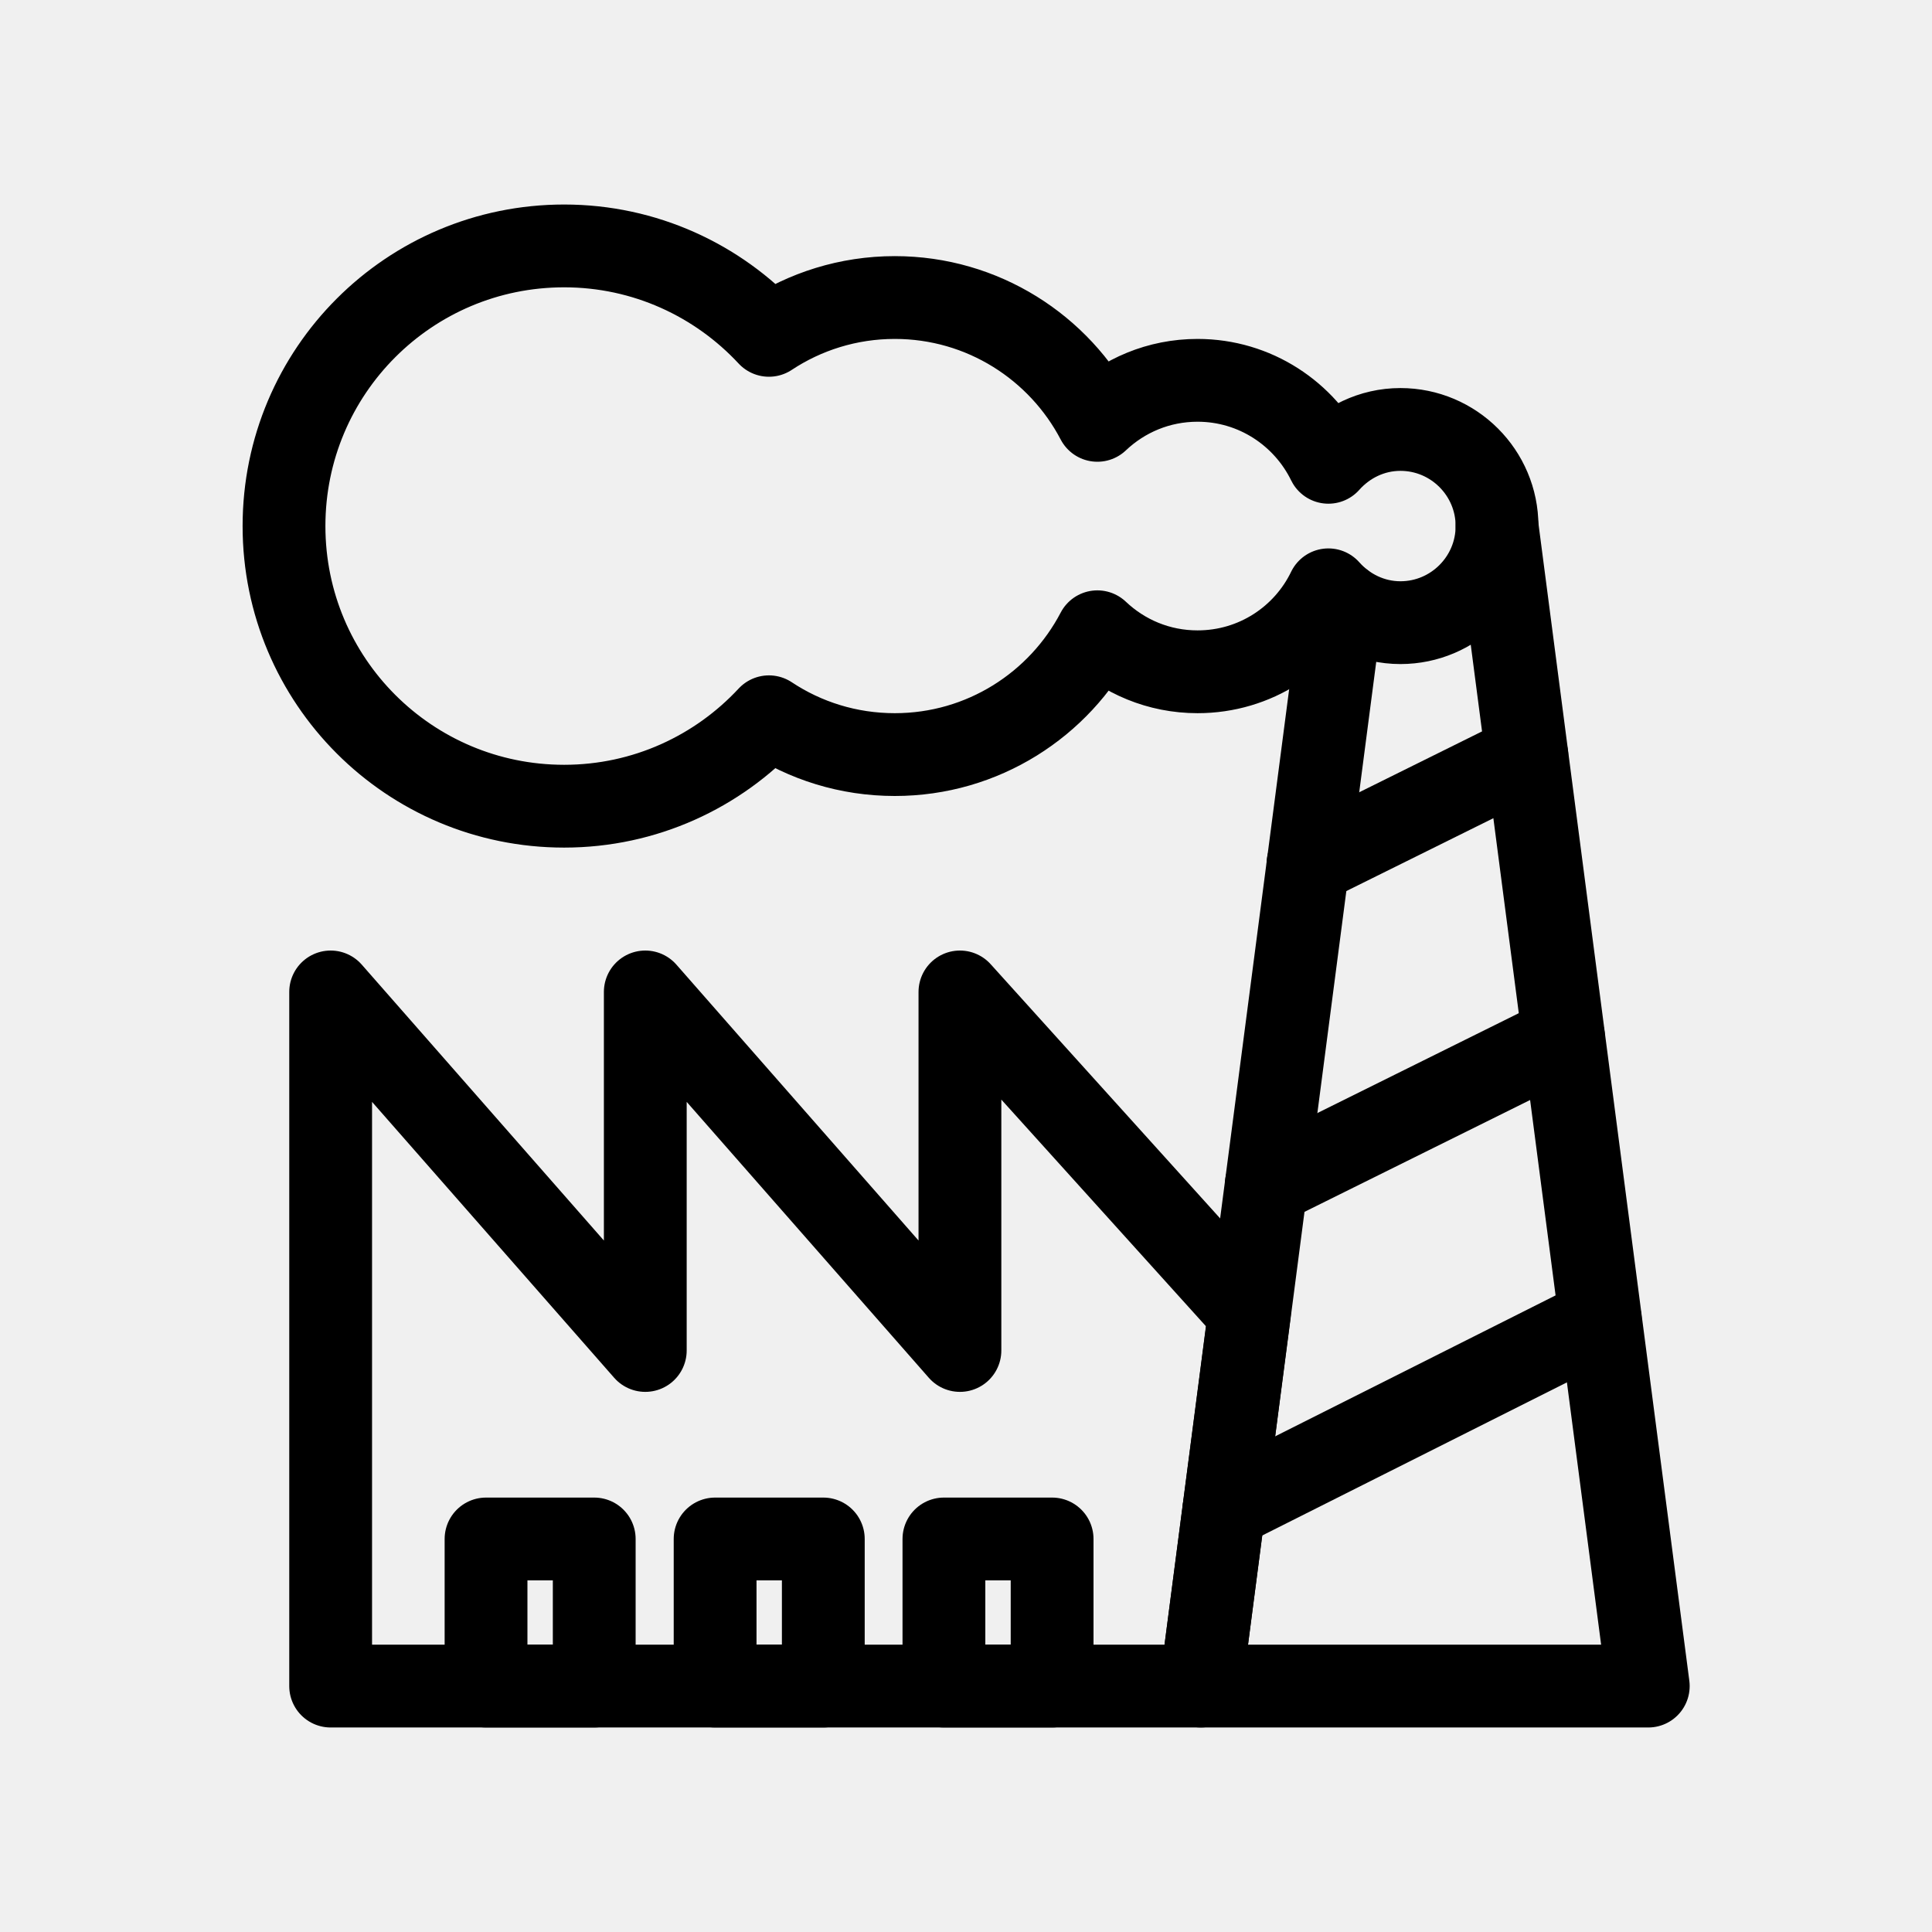
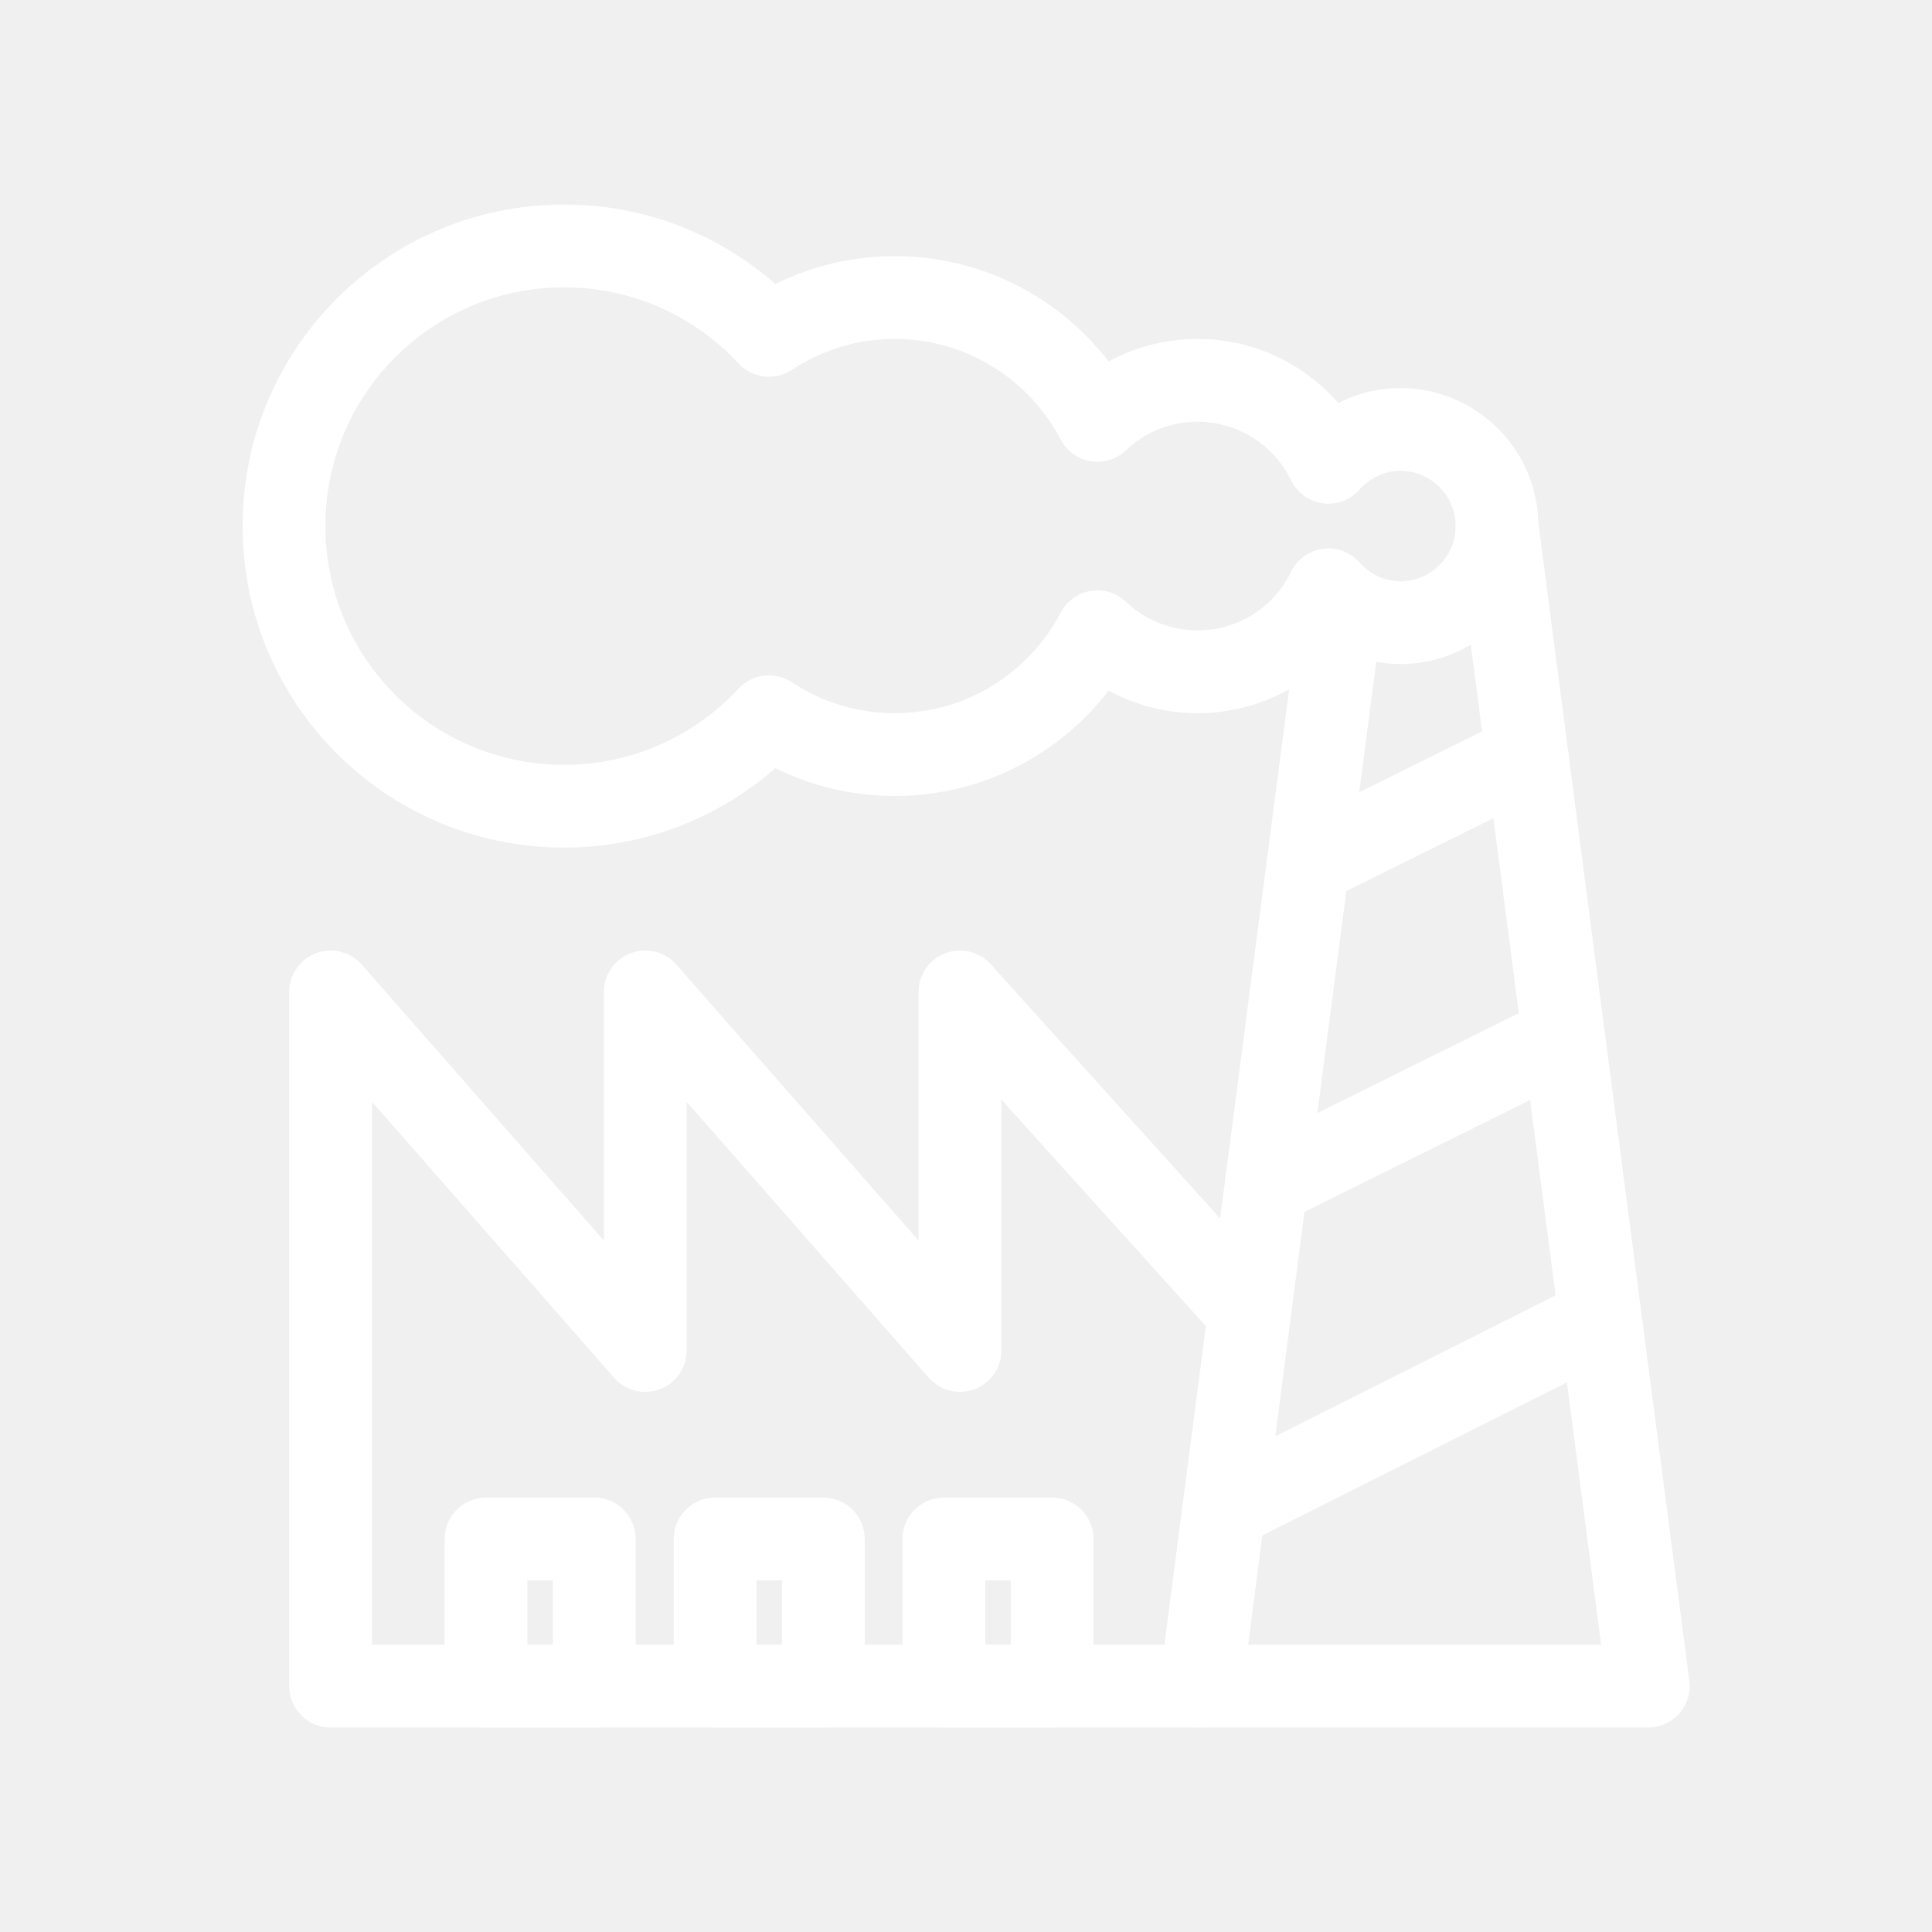
<svg xmlns="http://www.w3.org/2000/svg" viewBox="0 0 70 70">
  <defs>
    <style>
      .cls-1 {
        fill: none;
-         stroke: currentColor;
+         stroke: #fff;
        stroke-width: 3;
        stroke-linecap: round;
        stroke-linejoin: round;
      }
    </style>
  </defs>
  <polyline class="cls-1" points="48.63 21.84 43.51 61.09 59.72 61.09 54.24 19.06" />
  <line class="cls-1" x1="47.39" y1="31.3" x2="55.32" y2="27.37" />
  <line class="cls-1" x1="45.88" y1="42.92" x2="56.65" y2="37.58" />
  <line class="cls-1" x1="44.35" y1="54.65" x2="57.98" y2="47.8" />
  <polygon class="cls-1" points="34.78 35.94 34.78 48.93 23.38 35.94 23.38 48.93 11.98 35.94 11.98 61.09 43.51 61.09 45.27 47.56 34.78 35.94" />
  <path class="cls-1" d="M50.74,15.56c-1.04,0-1.97.47-2.61,1.19-.86-1.76-2.66-2.97-4.74-2.97-1.41,0-2.68.55-3.63,1.45-1.38-2.64-4.15-4.45-7.34-4.45-1.69,0-3.26.51-4.56,1.37-1.85-1.99-4.49-3.24-7.42-3.24-5.61,0-10.15,4.54-10.15,10.15s4.54,10.15,10.15,10.15c2.93,0,5.57-1.25,7.42-3.24,1.31.87,2.88,1.37,4.56,1.37,3.19,0,5.96-1.81,7.34-4.45.95.9,2.22,1.45,3.63,1.45,2.09,0,3.89-1.21,4.74-2.97.64.72,1.57,1.19,2.61,1.19,1.93,0,3.5-1.57,3.5-3.5s-1.57-3.5-3.5-3.5Z" />
  <rect class="cls-1" x="17.61" y="55.76" width="3.92" height="5.33" />
  <rect class="cls-1" x="25.91" y="55.76" width="3.92" height="5.33" />
  <rect class="cls-1" x="34.2" y="55.76" width="3.92" height="5.33" />
</svg>
